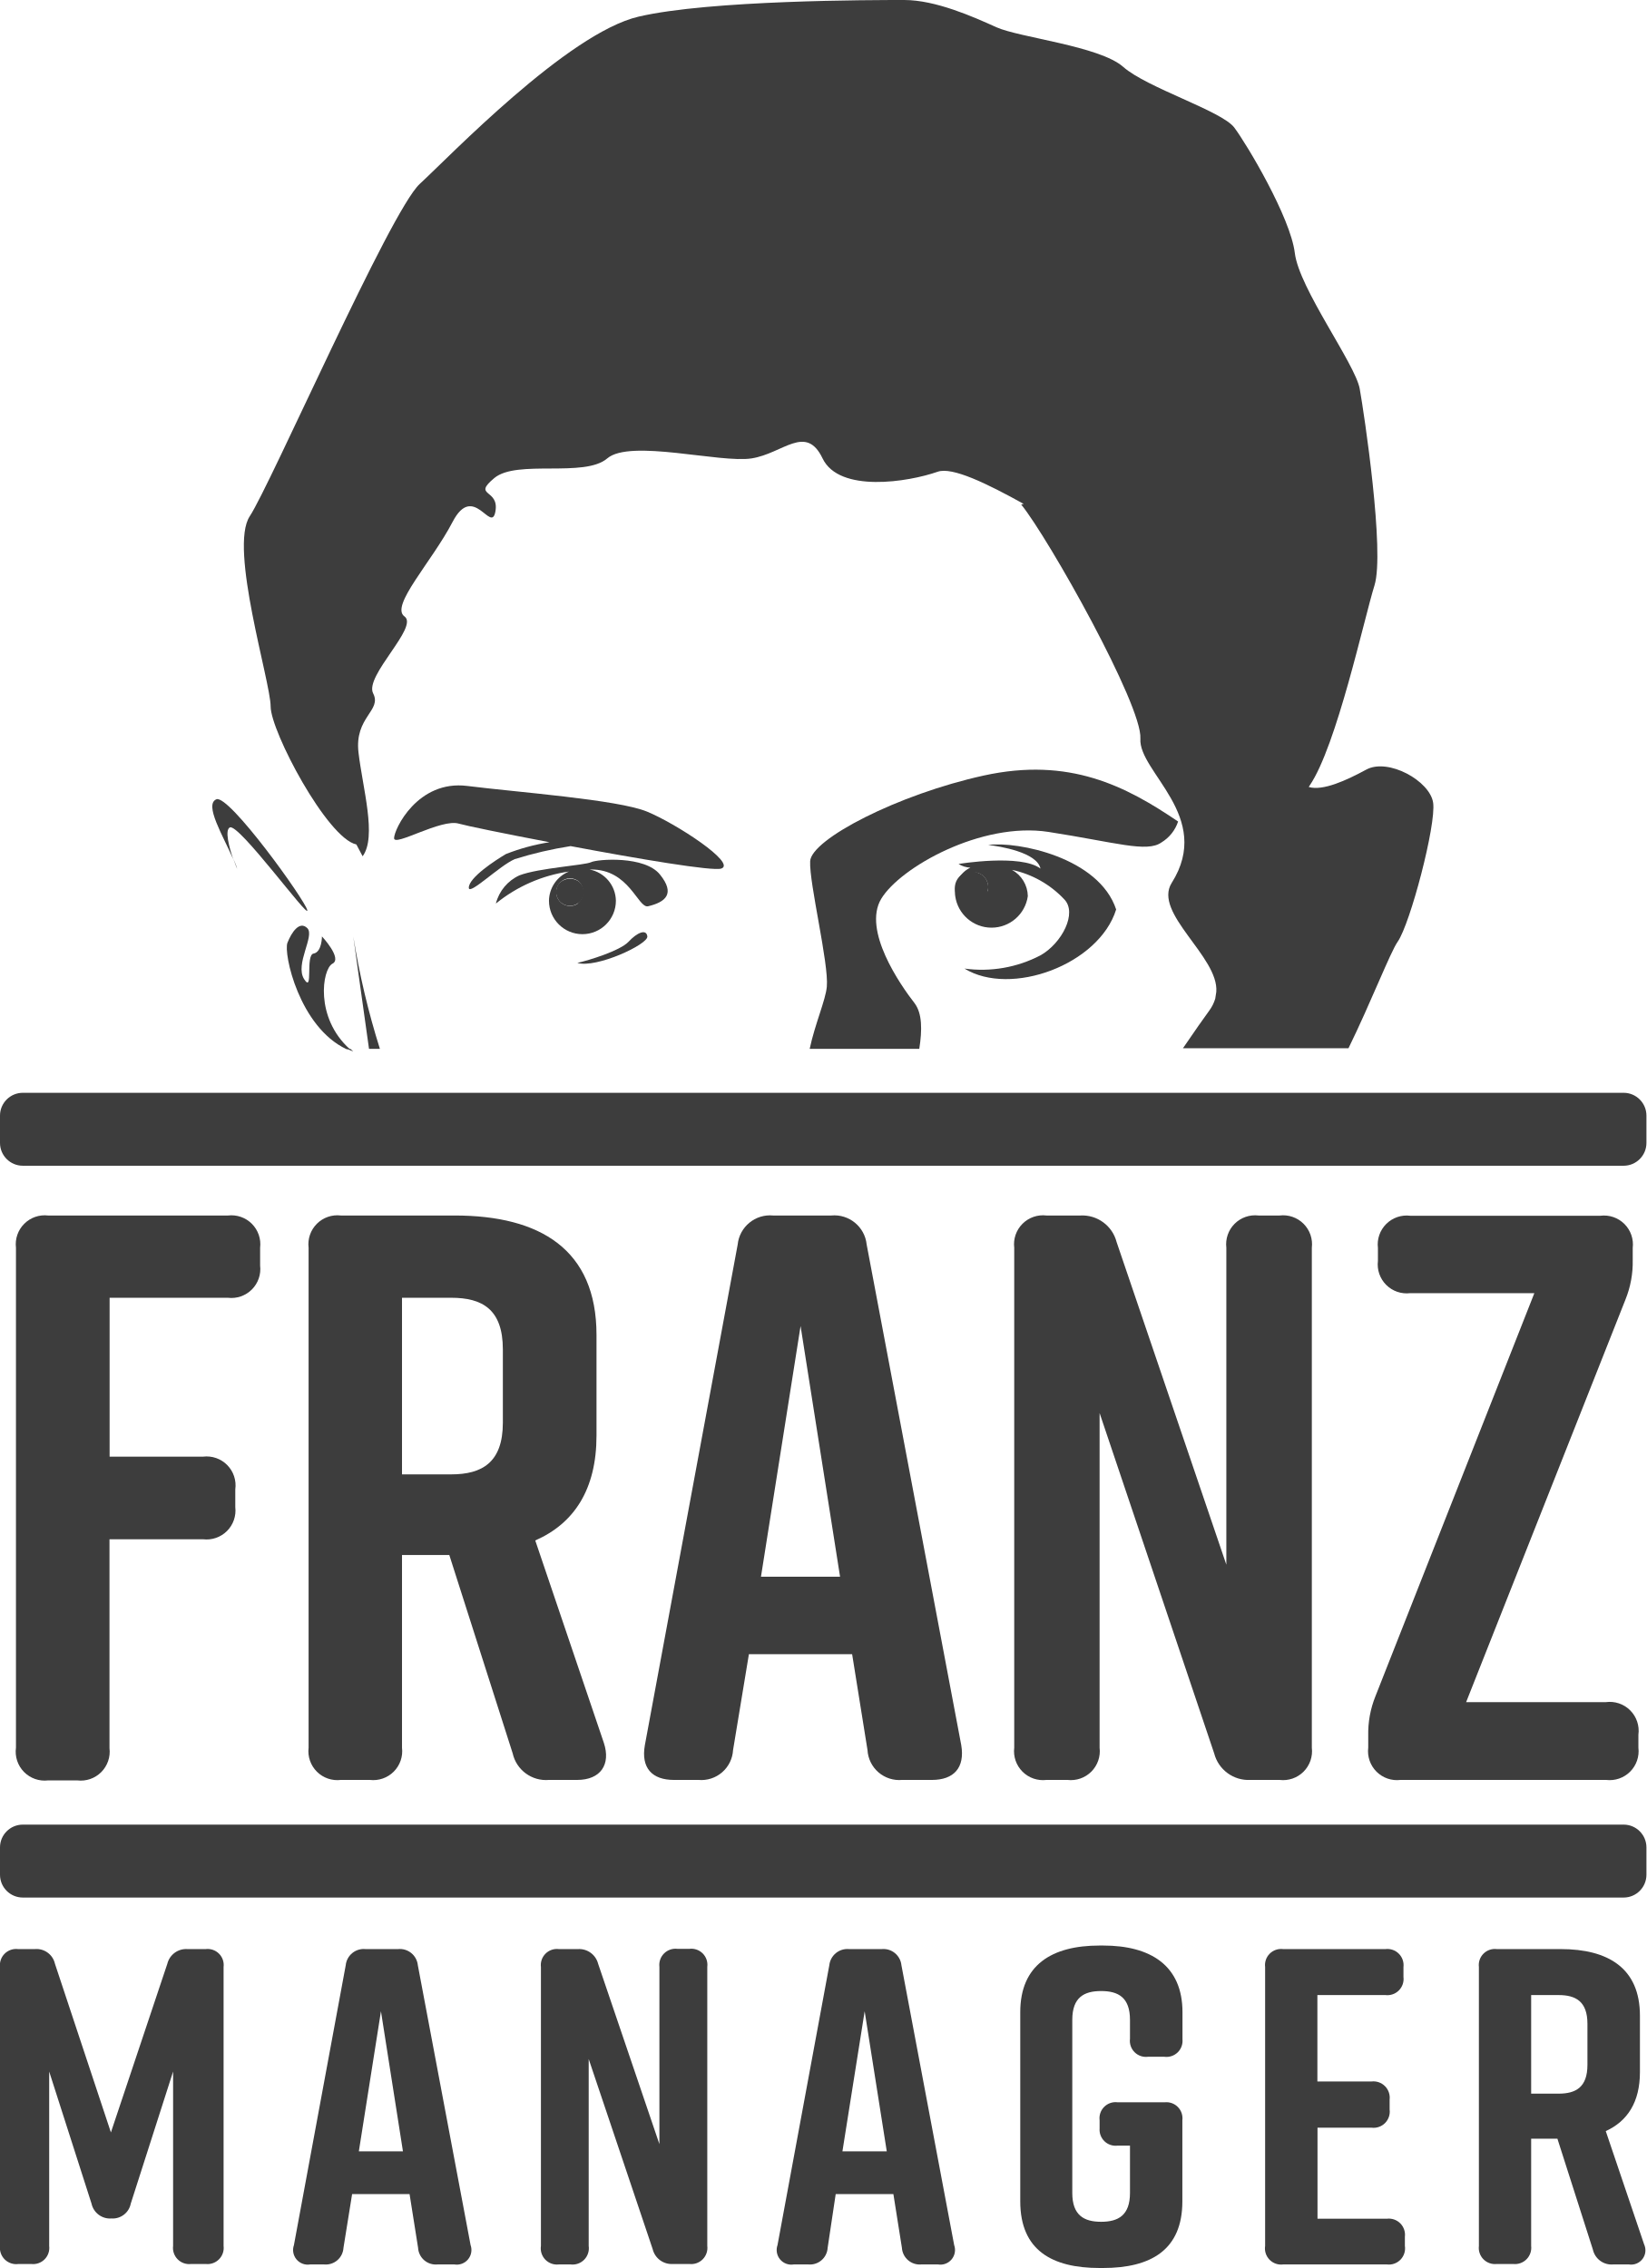
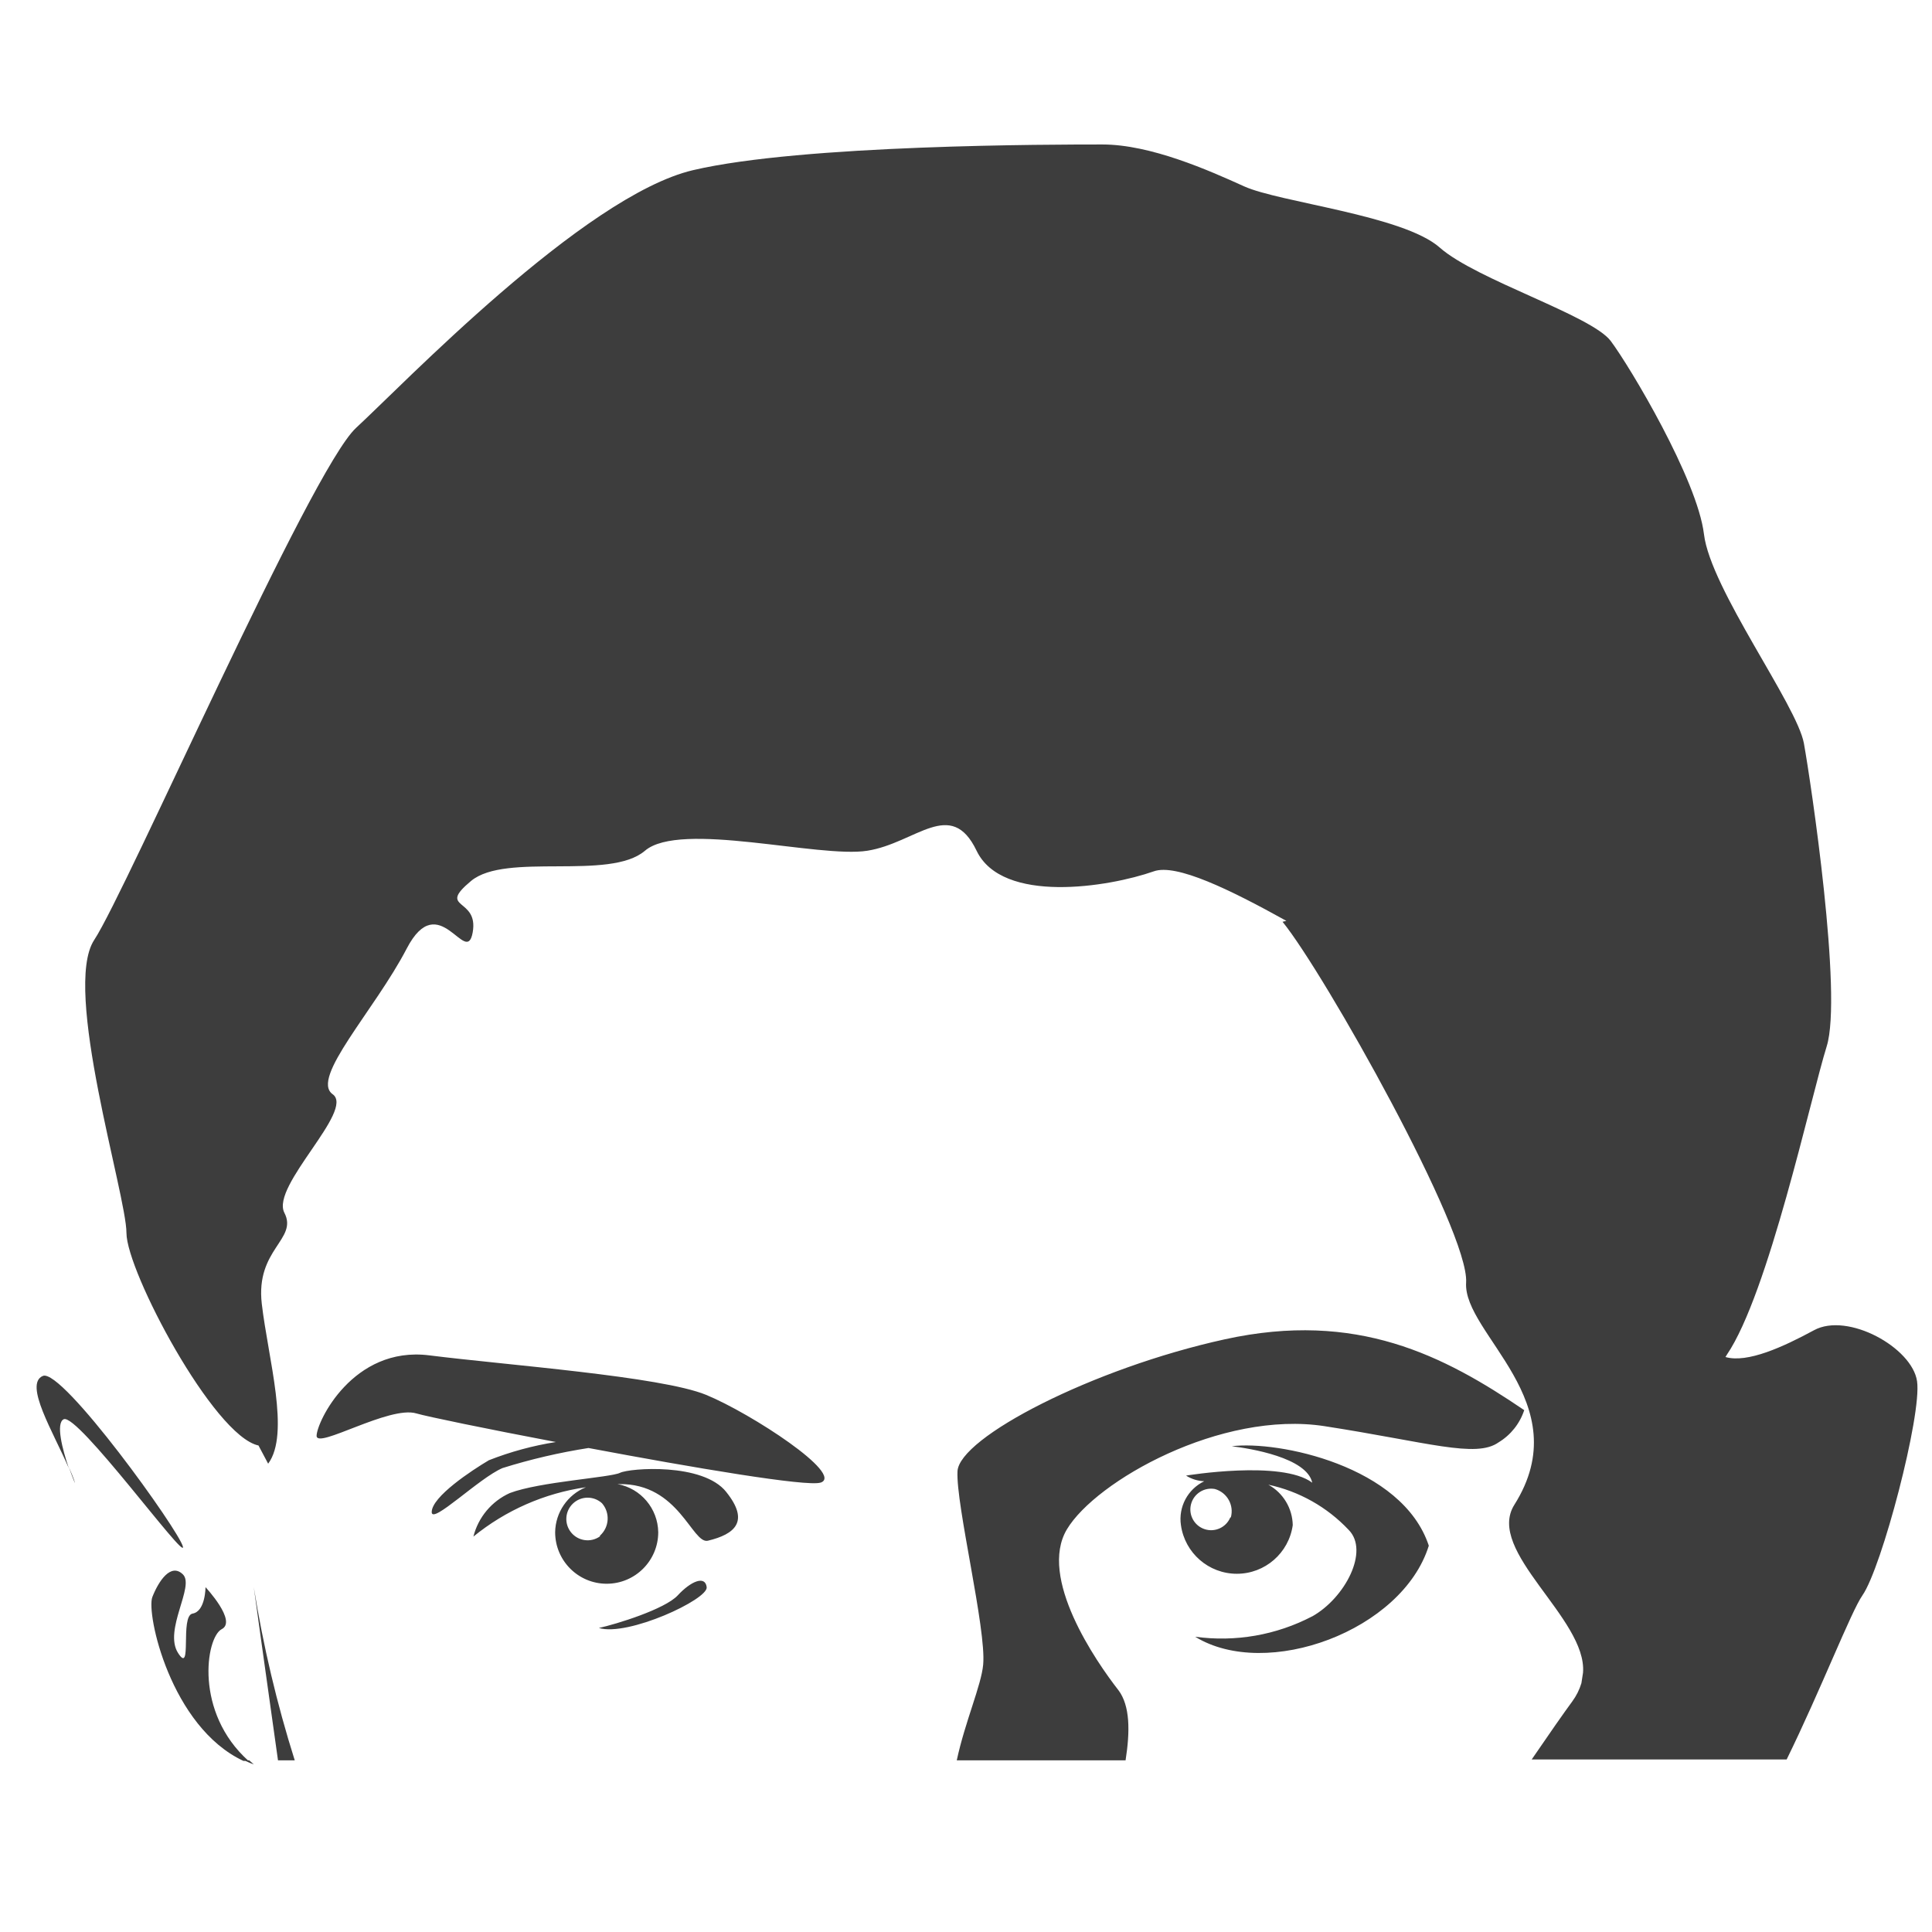
- <svg xmlns="http://www.w3.org/2000/svg" id="Calque_1" data-name="Calque 1" width="139.25" height="191.87" viewBox="0 0 139.25 191.87">
-   <path d="M11.06,186.42a1.56,1.56,0,0,1-1.64,1.26,1.6,1.6,0,0,1-1.68-1.26L4.16,175.25V190a1.37,1.37,0,0,1-1.53,1.53H1.57A1.38,1.38,0,0,1,0,190V166.41a1.37,1.37,0,0,1,1.53-1.52H2.94a1.6,1.6,0,0,1,1.71,1.25L9.38,180.4l4.77-14.26a1.64,1.64,0,0,1,1.71-1.25h1.53a1.36,1.36,0,0,1,1.52,1.52V190a1.37,1.37,0,0,1-1.52,1.53H16.17A1.37,1.37,0,0,1,14.64,190V175.25Z" fill="#3d3d3d" />
-   <path d="M38.43,191.57H37a1.5,1.5,0,0,1-1.64-1.41l-.72-4.54H29.78l-.73,4.54a1.5,1.5,0,0,1-1.64,1.41H26.23a1.24,1.24,0,0,1-1.37-1.64l4.38-23.67a1.53,1.53,0,0,1,1.68-1.37h2.74a1.53,1.53,0,0,1,1.68,1.37l4.46,23.67A1.24,1.24,0,0,1,38.43,191.57ZM34.08,182l-1.86-11.85L30.35,182Z" fill="#3d3d3d" />
-   <path d="M48.26,191.57h-1A1.37,1.37,0,0,1,45.75,190V166.41a1.36,1.36,0,0,1,1.52-1.52h1.6a1.66,1.66,0,0,1,1.72,1.25l5.18,15.25v-15a1.37,1.37,0,0,1,1.53-1.52h1a1.36,1.36,0,0,1,1.52,1.52V190a1.37,1.37,0,0,1-1.52,1.53H56.92a1.65,1.65,0,0,1-1.72-1.26l-5.41-16.08V190A1.38,1.38,0,0,1,48.26,191.57Z" fill="#3d3d3d" />
-   <path d="M79.33,191.57H77.92a1.51,1.51,0,0,1-1.64-1.41l-.72-4.54H70.68L70,190.16a1.5,1.5,0,0,1-1.63,1.41H67.13a1.24,1.24,0,0,1-1.37-1.64l4.38-23.67a1.54,1.54,0,0,1,1.68-1.37h2.75a1.53,1.53,0,0,1,1.67,1.37l4.46,23.67A1.24,1.24,0,0,1,79.33,191.57ZM75,182l-1.87-11.85L71.25,182Z" fill="#3d3d3d" />
-   <path d="M100,179.37v6.86c0,4.12-2.67,5.64-6.71,5.64H93c-4,0-6.71-1.48-6.71-5.64v-16c0-4,2.67-5.64,6.71-5.64h.3c4,0,6.71,1.68,6.71,5.64v2.29A1.36,1.36,0,0,1,98.47,174H97.09a1.36,1.36,0,0,1-1.52-1.52v-1.6c0-1.91-1-2.44-2.44-2.44s-2.44.53-2.44,2.44v14.64c0,1.9,1,2.44,2.44,2.44s2.44-.54,2.44-2.44v-4H94.5A1.36,1.36,0,0,1,93,180.06v-.69a1.36,1.36,0,0,1,1.52-1.52h4A1.36,1.36,0,0,1,100,179.37Z" fill="#3d3d3d" />
-   <path d="M117.3,191.57h-8.77A1.37,1.37,0,0,1,107,190V166.41a1.36,1.36,0,0,1,1.52-1.52h8.65a1.37,1.37,0,0,1,1.53,1.52v.84a1.37,1.37,0,0,1-1.53,1.53h-5.75v7.31H116a1.38,1.38,0,0,1,1.53,1.53v.84A1.37,1.37,0,0,1,116,180h-4.57v7.7h5.87a1.37,1.37,0,0,1,1.52,1.53V190A1.37,1.37,0,0,1,117.3,191.57Z" fill="#3d3d3d" />
-   <path d="M137.77,191.57h-1.33a1.62,1.62,0,0,1-1.72-1.26l-3-9.38H129.5V190a1.38,1.38,0,0,1-1.53,1.53H126.6a1.37,1.37,0,0,1-1.52-1.53V166.41a1.36,1.36,0,0,1,1.52-1.52H132c4,0,6.7,1.6,6.7,5.64v4.76c0,2.56-1.06,4.16-2.89,5l3.24,9.57A1.21,1.21,0,0,1,137.77,191.57Zm-8.27-14.45h2.32c1.45,0,2.44-.53,2.44-2.44v-3.47c0-1.9-1-2.43-2.44-2.43H129.5Z" fill="#3d3d3d" />
-   <rect y="92.45" width="139.25" height="6.17" rx="1.93" ry="1.93" fill="#3d3d3d" />
-   <rect y="154.36" width="139.25" height="6.17" rx="1.93" ry="1.93" fill="#3d3d3d" />
-   <path d="M1.35,147.85V105.56a2.45,2.45,0,0,1,2.72-2.73H19.28A2.45,2.45,0,0,1,22,105.56v1.5a2.45,2.45,0,0,1-2.73,2.73h-10v13.44h7.91A2.45,2.45,0,0,1,19.9,126v1.5a2.45,2.45,0,0,1-2.73,2.72H9.26v17.67a2.45,2.45,0,0,1-2.73,2.73H4.07A2.45,2.45,0,0,1,1.35,147.85Z" fill="#3d3d3d" />
-   <path d="M48.81,150.58H46.43a2.89,2.89,0,0,1-3.07-2.25L38,131.55H34v16.3a2.45,2.45,0,0,1-2.72,2.73H28.83a2.45,2.45,0,0,1-2.73-2.73V105.56a2.45,2.45,0,0,1,2.73-2.73h9.62c7.23,0,12,2.87,12,10.1v8.52c0,4.57-1.91,7.44-5.18,8.87l5.8,17.12C51.68,149.28,50.79,150.58,48.81,150.58ZM34,124.73h4.17c2.59,0,4.36-1,4.36-4.37v-6.2c0-3.42-1.77-4.37-4.36-4.37H34Z" fill="#3d3d3d" />
-   <path d="M78.82,150.58H76.3a2.69,2.69,0,0,1-2.93-2.53l-1.3-8.11H63.34L62,148.05a2.69,2.69,0,0,1-2.93,2.53H57c-1.84,0-2.8-1-2.46-2.94l7.85-42.35a2.75,2.75,0,0,1,3-2.46H70.3a2.75,2.75,0,0,1,3,2.46l8,42.35C81.62,149.55,80.67,150.58,78.82,150.58Zm-7.77-17.19-3.34-21.21-3.35,21.21Z" fill="#3d3d3d" />
-   <path d="M90.28,150.58H88.51a2.45,2.45,0,0,1-2.73-2.73V105.56a2.45,2.45,0,0,1,2.73-2.73h2.86a3,3,0,0,1,3.07,2.25l9.28,27.29V105.56a2.45,2.45,0,0,1,2.72-2.73h1.78a2.45,2.45,0,0,1,2.73,2.73v42.29a2.45,2.45,0,0,1-2.73,2.73h-2.46a3,3,0,0,1-3.07-2.25L93,119.54v28.31A2.45,2.45,0,0,1,90.28,150.58Z" fill="#3d3d3d" />
-   <path d="M138.57,146.76v1.09a2.45,2.45,0,0,1-2.73,2.73H118.45a2.45,2.45,0,0,1-2.73-2.73v-1a8.44,8.44,0,0,1,.61-3.35l13.44-34.1h-10.5a2.45,2.45,0,0,1-2.73-2.73v-1.09a2.45,2.45,0,0,1,2.73-2.73h16.09a2.45,2.45,0,0,1,2.73,2.73v1a8.44,8.44,0,0,1-.61,3.35L124,144h11.8A2.45,2.45,0,0,1,138.57,146.76Z" fill="#3d3d3d" />
-   <path d="M82.69,73.83a1.4,1.4,0,1,0,.84,1.56A1.26,1.26,0,0,0,82.69,73.83Z" fill="#3d3d3d" />
-   <path d="M47.26,74.77A1.17,1.17,0,1,0,49,74.61,1.27,1.27,0,0,0,47.26,74.77Z" fill="#3d3d3d" />
-   <path d="M77.36,84.88c-1.24-1.59-4.42-6.19-2.83-8.84S83,69.5,88.68,70.38s8.31,1.77,9.55.89a3.26,3.26,0,0,0,1.41-1.77c-4.42-3-9.19-5.48-16.44-3.89S68.61,71,68.52,72.86s1.59,8.66,1.41,10.61c-.1,1.13-1,3.15-1.45,5.26h9.27C78,87.13,78,85.74,77.36,84.88Z" fill="#3d3d3d" />
-   <path d="M19.72,72.61c.18.52.34.9.34.9C20,73.24,19.85,72.94,19.72,72.61Z" fill="#3d3d3d" />
-   <path d="M19.44,70c.75-.37,6.72,7.83,6.55,7s-6.63-9.82-7.69-9.38.58,3.1,1.42,5.06C19.37,71.65,19,70.22,19.44,70Z" fill="#3d3d3d" />
-   <path d="M29.88,79.22s.72,5.21,1.33,9.51h.92A66.51,66.51,0,0,1,29.88,79.22Z" fill="#3d3d3d" />
-   <path d="M118.21,79.67c1.06-1.51,3.27-9.91,3-11.76s-3.81-3.81-5.66-2.8c-1.68.91-3.66,1.82-4.86,1.47l.08-.13c2.28-3.35,4.6-14.11,5.48-16.93S115.38,35,115,32.89s-5.13-8.49-5.49-11.49-4.06-9.2-5.12-10.61S97,7.43,95,5.66,86.2,3.18,84.26,2.3,79.13,0,76.48,0,60,0,54,1.41s-16,11.85-18.5,14.15S22.89,41,21.12,43.68s1.77,14,1.77,16.09,4.78,11.14,7.25,11.67l.53,1c1.22-1.65,0-5.77-.35-8.78s2-3.53,1.24-5,3.89-5.63,2.65-6.51,2.3-4.6,4.07-8,3.27,1.06,3.62-.88-2-1.24-.09-2.83,7.61,0,9.55-1.66,9.55.42,12.21,0,4.59-2.94,6,0,7.25,2,9.73,1.13c1.23-.44,4.18,1,7.28,2.72l-.21.05c2.3,2.83,10.26,17,10.08,19.81s6.19,6.59,2.65,12.2c-1.61,2.55,4,6.25,3.77,9.22l-.09.58a3.3,3.3,0,0,1-.5,1c-.45.61-1.24,1.74-2.23,3.19h14C115.91,84.89,117.6,80.53,118.21,79.67Z" fill="#3d3d3d" />
-   <path d="M88,80.82a10.73,10.73,0,0,1-6.43,1.12c3.92,2.41,11.38-.33,12.83-5-1.45-4.4-8.31-5.78-10.82-5.46,1,.12,4.12.62,4.42,2-1.68-1.26-6.93-.39-6.93-.39a2,2,0,0,0,1,.31,2.3,2.3,0,0,0-1.28,2.41,3.1,3.1,0,0,0,6.14,0,2.59,2.59,0,0,0-1.34-2.22A8.49,8.49,0,0,1,90,76.07C91.15,77.23,89.8,79.81,88,80.82Zm-4.5-5.43a1.14,1.14,0,1,1-.84-1.56A1.27,1.27,0,0,1,83.53,75.39Z" fill="#3d3d3d" />
-   <path d="M61,73.48c1.33-.44-3.8-3.8-6.28-4.82s-11-1.64-15.2-2.17-6.19,3.67-6.19,4.42,4-1.68,5.48-1.23c.58.17,3.82.84,7.66,1.57a17.53,17.53,0,0,0-3.68,1c-.93.55-3.14,2-3.14,2.85,0,.7,2.61-1.88,3.89-2.42a32.75,32.75,0,0,1,4.72-1.1C54,72.66,60.27,73.72,61,73.48Z" fill="#3d3d3d" />
-   <path d="M53.16,79.67c-.71.76-3.37,1.58-4.33,1.79,1.59.48,6-1.57,5.92-2.24S53.87,78.9,53.16,79.67Z" fill="#3d3d3d" />
-   <path d="M55.83,74c-1.28-1.63-5.31-1.32-5.84-1.06s-4.42.49-6.05,1.11a3.58,3.58,0,0,0-2,2.39,12.64,12.64,0,0,1,6.18-2.71,2.71,2.71,0,0,0-1.69,2.47,2.83,2.83,0,0,0,5.66,0,2.73,2.73,0,0,0-2.23-2.64h.09c3.27-.05,4,3.29,4.86,3.11C56.32,76.31,57.11,75.6,55.83,74Zm-6.94,2.43A1.17,1.17,0,1,1,49,74.61,1.27,1.27,0,0,1,48.89,76.39Z" fill="#3d3d3d" />
-   <path d="M28.11,81.53c.88-.43-.88-2.31-.88-2.31s0,1.33-.71,1.45,0,3.42-.8,2.16.93-3.66.27-4.31-1.33.35-1.68,1.24,1,7.13,5,9h.28C26.61,86.09,27.25,82,28.11,81.53Z" fill="#3d3d3d" />
-   <path d="M29.63,88.73h-.28c.18.08.35.16.53.22Z" fill="#3d3d3d" />
+ <svg xmlns="http://www.w3.org/2000/svg" id="Calque_1" data-name="Calque 1" width="64" height="64" viewBox="0 0 64 64" version="1.1">
+   <defs id="defs998" />
+   <path id="path993" style="fill:#3d3d3d;stroke-width:0.603" d="M 8.256,58.314 H 8.087 c 0.109,0.048 0.211,0.097 0.32,0.133 z M 7.339,53.971 c 0.531,-0.259 -0.531,-1.394 -0.531,-1.394 0,0 0,0.802 -0.428,0.875 -0.428,0.072 0,2.063 -0.483,1.303 -0.483,-0.76 0.561,-2.208 0.163,-2.6 C 5.662,51.763 5.258,52.366 5.047,52.903 4.836,53.44 5.65,57.204 8.063,58.332 H 8.232 C 6.434,56.722 6.82,54.254 7.339,53.971 Z M 19.875,50.894 a 0.706,0.706 0 1 1 0.066,-1.098 0.766,0.766 0 0 1 -0.066,1.074 z m 4.187,-1.466 c -0.772,-0.983 -3.203,-0.796 -3.523,-0.639 -0.32,0.157 -2.666,0.296 -3.65,0.67 a 2.16,2.16 0 0 0 -1.207,1.442 7.625,7.625 0 0 1 3.728,-1.635 1.635,1.635 0 0 0 -1.02,1.49 1.707,1.707 0 0 0 3.415,0 1.647,1.647 0 0 0 -1.345,-1.593 h 0.054 c 1.973,-0.03 2.413,1.985 2.932,1.876 0.911,-0.217 1.388,-0.645 0.615,-1.611 z m -1.611,3.421 c -0.428,0.458 -2.033,0.953 -2.612,1.08 0.959,0.29 3.62,-0.947 3.571,-1.351 -0.048,-0.404 -0.531,-0.193 -0.959,0.271 z m 4.73,-3.734 c 0.802,-0.265 -2.292,-2.292 -3.789,-2.908 -1.496,-0.615 -6.636,-0.989 -9.17,-1.309 -2.534,-0.32 -3.734,2.214 -3.734,2.666 0,0.452 2.413,-1.013 3.306,-0.742 0.35,0.103 2.304,0.507 4.621,0.947 a 10.575,10.575 0 0 0 -2.22,0.603 c -0.561,0.332 -1.894,1.207 -1.894,1.719 0,0.422 1.575,-1.134 2.347,-1.46 a 19.757,19.757 0 0 1 2.847,-0.664 c 3.463,0.652 7.245,1.291 7.686,1.146 z m 13.574,1.152 a 0.688,0.688 0 1 1 -0.507,-0.941 0.766,0.766 0 0 1 0.525,0.941 z m 2.715,3.276 a 6.473,6.473 0 0 1 -3.879,0.676 c 2.365,1.454 6.865,-0.199 7.74,-3.016 -0.875,-2.654 -5.013,-3.487 -6.527,-3.294 0.603,0.072 2.485,0.374 2.666,1.207 -1.013,-0.76 -4.181,-0.235 -4.181,-0.235 a 1.207,1.207 0 0 0 0.603,0.187 1.388,1.388 0 0 0 -0.772,1.454 1.87,1.87 0 0 0 3.704,0 1.562,1.562 0 0 0 -0.808,-1.339 5.122,5.122 0 0 1 2.66,1.496 c 0.694,0.7 -0.121,2.256 -1.207,2.866 z m 18.225,-0.694 c 0.639,-0.911 1.973,-5.978 1.81,-7.094 -0.163,-1.116 -2.298,-2.298 -3.415,-1.689 -1.013,0.549 -2.208,1.098 -2.932,0.887 l 0.048,-0.078 C 58.581,42.852 59.981,36.361 60.512,34.66 61.042,32.959 59.987,25.9 59.757,24.627 59.528,23.355 56.663,19.506 56.446,17.696 56.228,15.886 53.996,12.146 53.357,11.295 52.717,10.445 48.899,9.268 47.692,8.2 46.486,7.133 42.383,6.704 41.213,6.173 40.043,5.643 38.118,4.786 36.519,4.786 c -1.599,0 -9.942,0 -13.562,0.851 -3.62,0.851 -9.652,7.149 -11.161,8.536 -1.508,1.388 -7.607,15.347 -8.675,16.964 -1.068,1.617 1.068,8.446 1.068,9.707 0,1.261 2.884,6.72 4.374,7.04 l 0.32,0.603 c 0.736,-0.995 0,-3.481 -0.211,-5.297 -0.211,-1.816 1.207,-2.13 0.748,-3.016 -0.458,-0.887 2.347,-3.396 1.599,-3.927 -0.748,-0.531 1.388,-2.775 2.455,-4.826 1.068,-2.051 1.973,0.639 2.184,-0.531 0.211,-1.17 -1.207,-0.748 -0.054,-1.707 1.152,-0.959 4.591,0 5.761,-1.001 1.17,-1.001 5.761,0.253 7.366,0 1.605,-0.253 2.769,-1.774 3.62,0 0.851,1.774 4.374,1.207 5.87,0.682 0.742,-0.265 2.522,0.603 4.392,1.641 l -0.127,0.03 c 1.388,1.707 6.19,10.256 6.081,11.951 -0.109,1.695 3.734,3.976 1.599,7.36 -0.971,1.538 2.413,3.77 2.274,5.562 l -0.054,0.35 a 1.991,1.991 0 0 1 -0.302,0.603 c -0.271,0.368 -0.748,1.05 -1.345,1.924 h 8.446 c 1.122,-2.286 2.142,-4.917 2.51,-5.435 z M 8.407,52.577 c 0,0 0.434,3.143 0.802,5.737 H 9.764 A 40.124,40.124 0 0 1 8.407,52.577 Z M 2.109,47.015 C 2.561,46.792 6.163,51.738 6.06,51.238 5.958,50.737 2.061,45.314 1.421,45.579 0.782,45.845 1.771,47.449 2.278,48.632 2.067,48.01 1.843,47.148 2.109,47.015 Z m 0.169,1.575 c 0.109,0.314 0.205,0.543 0.205,0.543 -0.036,-0.163 -0.127,-0.344 -0.205,-0.543 z m 34.773,7.402 c -0.748,-0.959 -2.666,-3.734 -1.707,-5.333 0.959,-1.599 5.11,-3.945 8.536,-3.415 3.427,0.531 5.013,1.068 5.761,0.537 a 1.967,1.967 0 0 0 0.851,-1.068 c -2.666,-1.81 -5.544,-3.306 -9.918,-2.347 -4.374,0.959 -8.802,3.252 -8.856,4.374 -0.054,1.122 0.959,5.224 0.851,6.401 -0.06,0.682 -0.603,1.9 -0.875,3.173 h 5.592 c 0.151,-0.965 0.151,-1.804 -0.235,-2.323 z" />
</svg>
